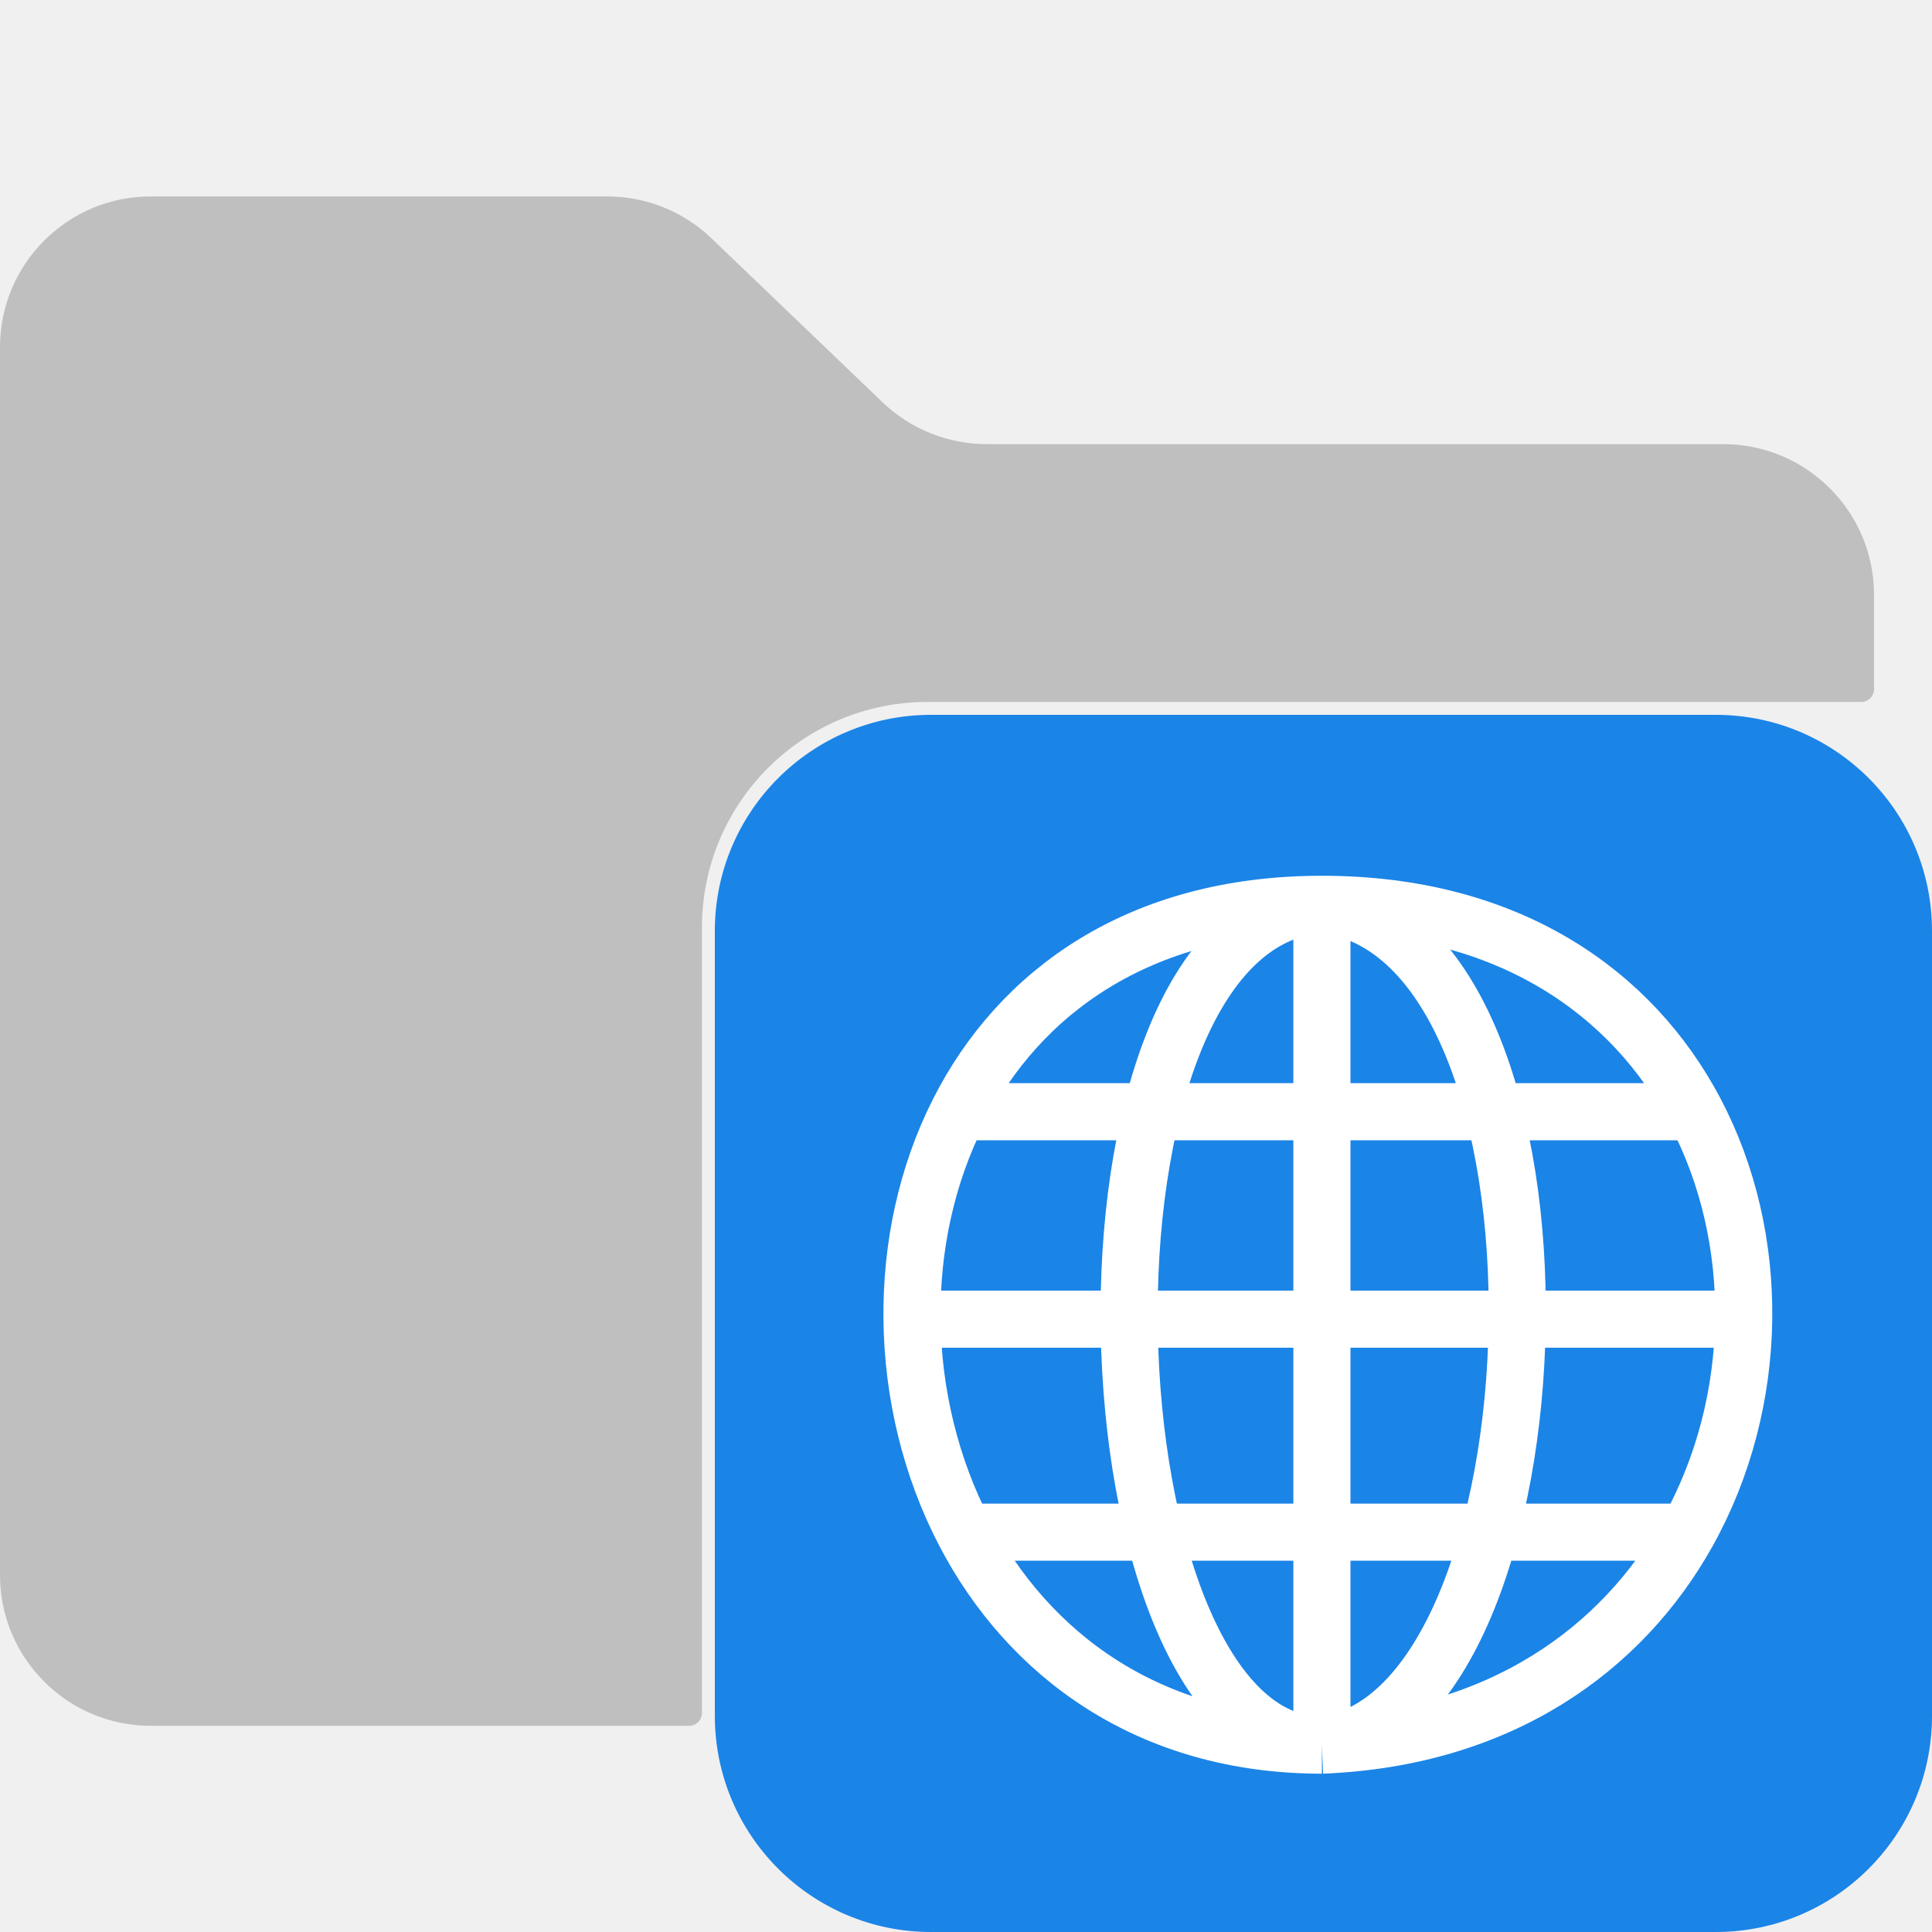
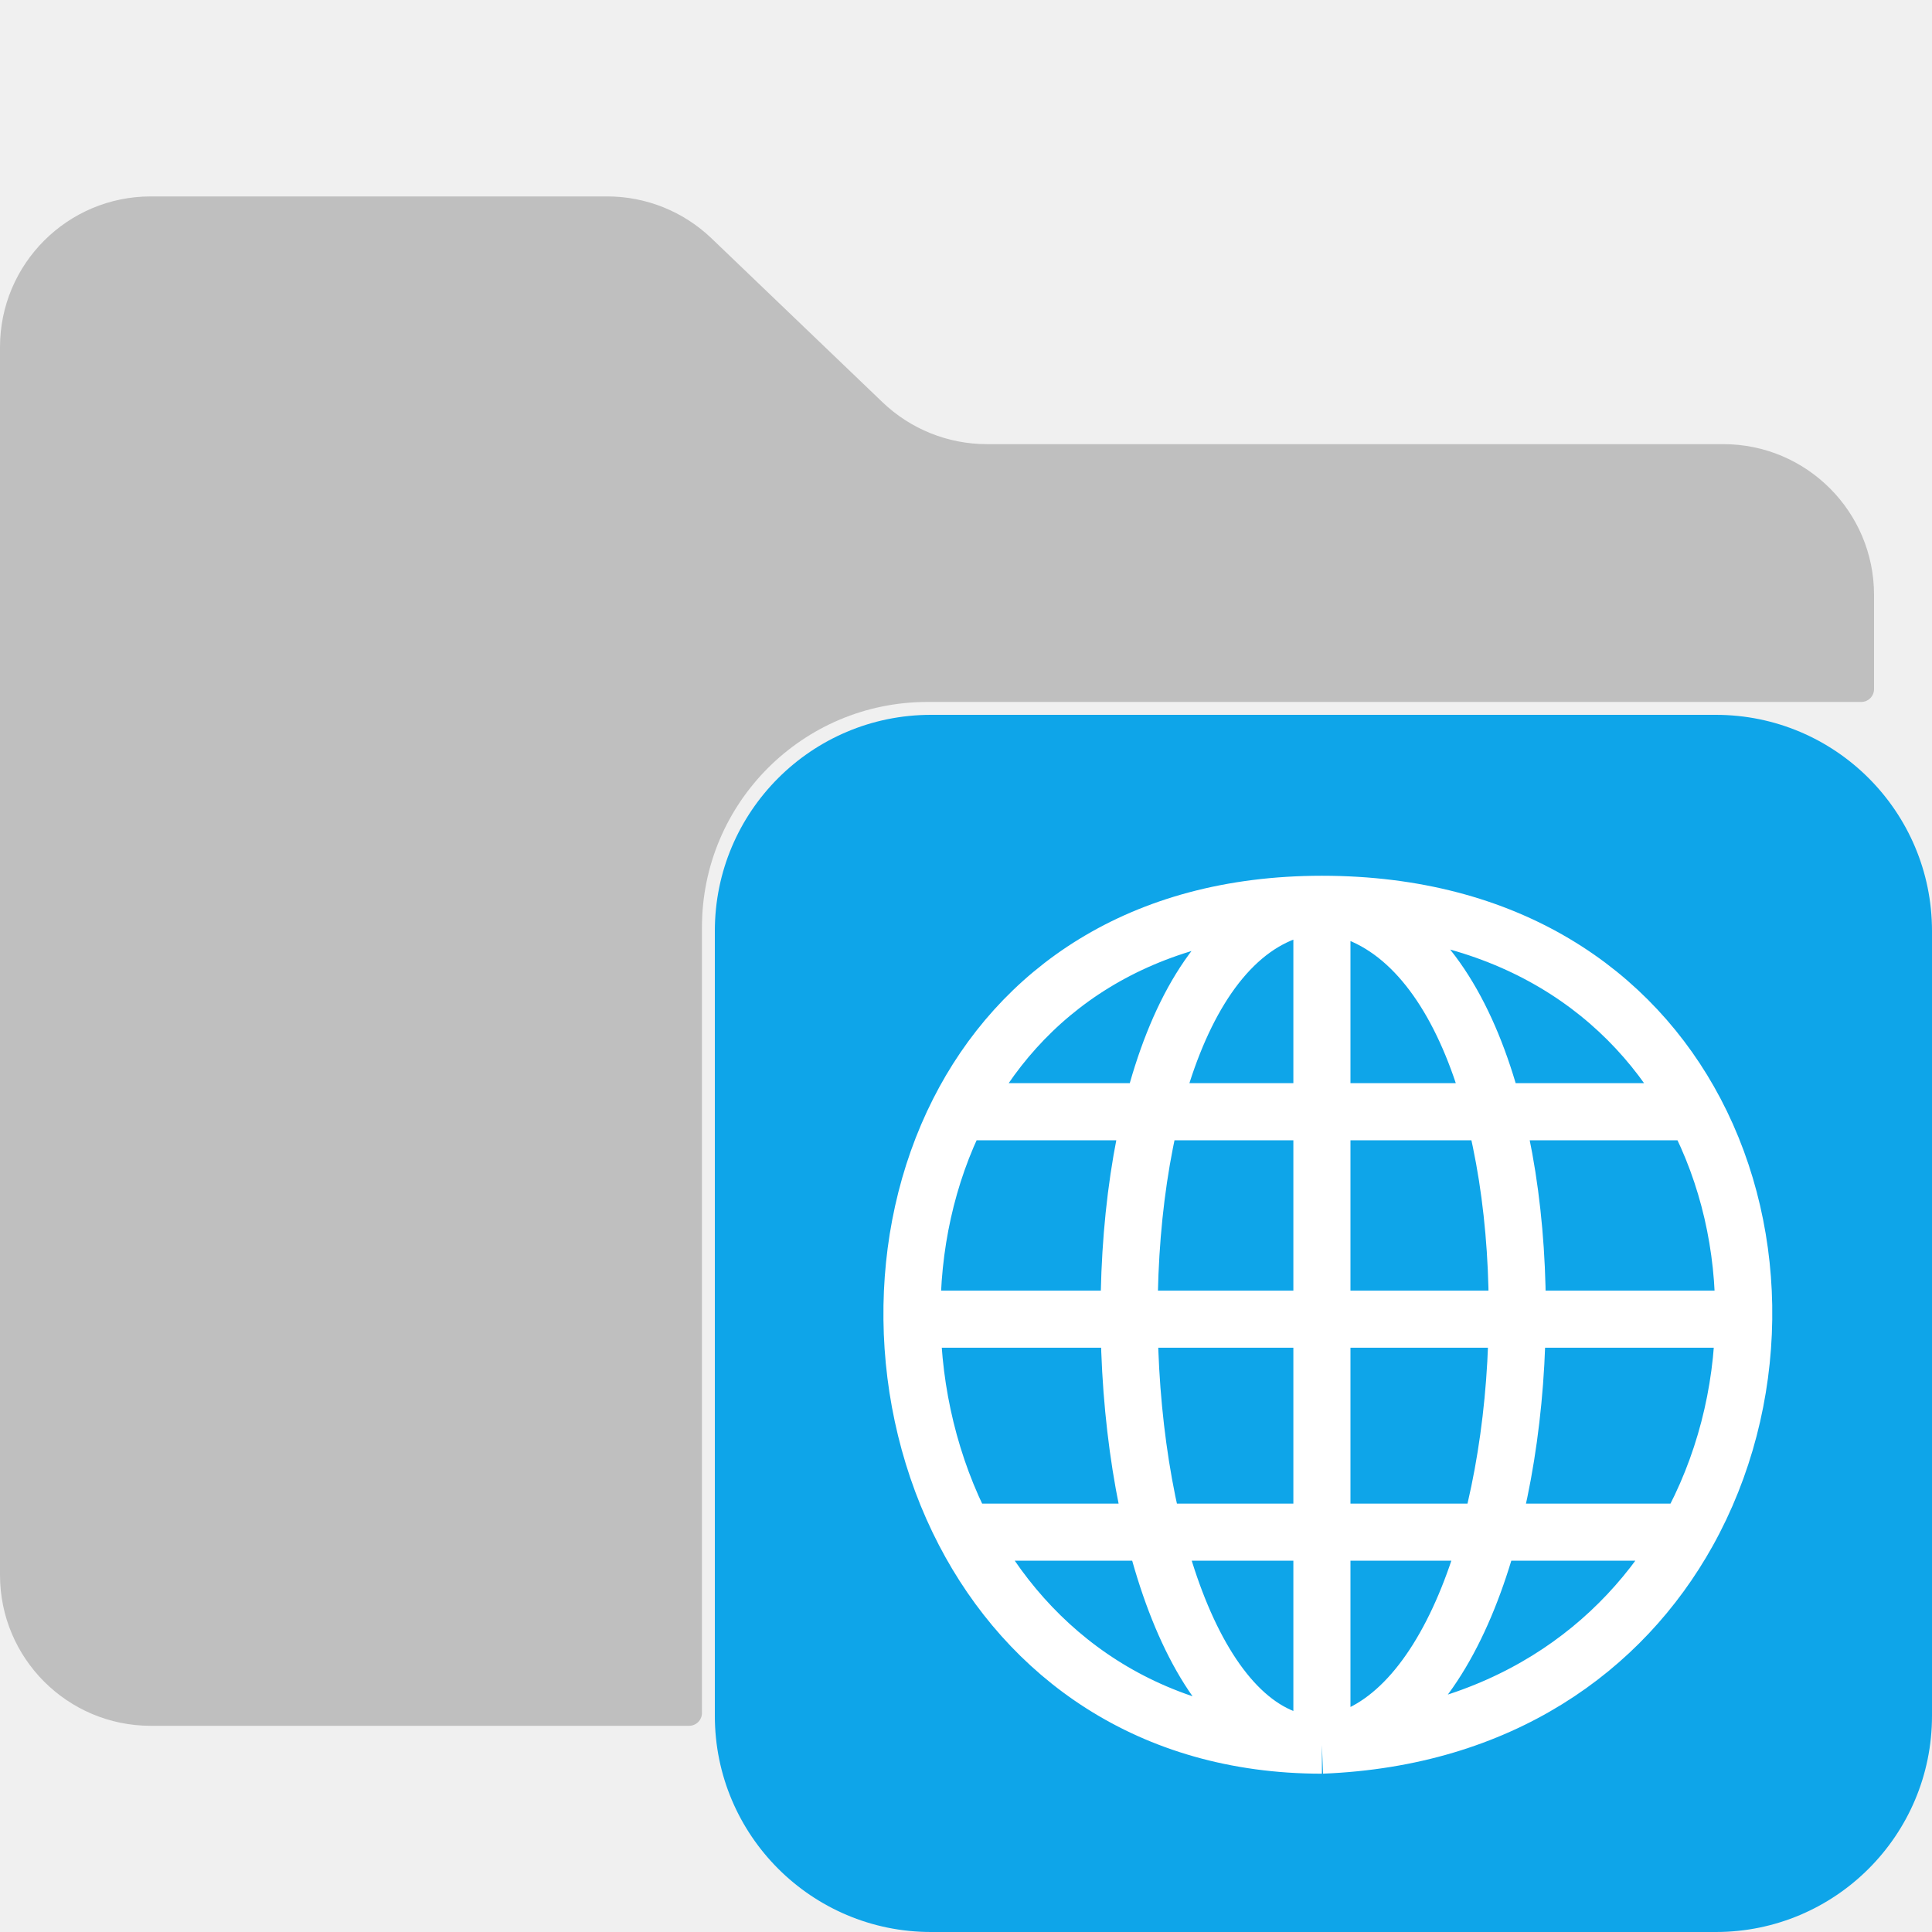
<svg xmlns="http://www.w3.org/2000/svg" width="300" height="300" viewBox="0 0 300 300" fill="none">
  <path d="M0 53.914C0 40.983 10.483 30.5 23.414 30.5H94.282C100.319 30.5 106.123 32.832 110.482 37.009L137.035 62.456C141.394 66.633 147.198 68.966 153.235 68.966H267.586C280.517 68.966 291 79.448 291 92.379V107C291 108.105 290.105 109 289 109H144C124.67 109 109 124.67 109 144V265.983C109 267.087 108.105 267.983 107 267.983H23.414C10.483 267.983 0 257.5 0 244.569V53.914Z" fill="#BFBFBF" />
  <g clip-path="url(#clip0_4082_372)">
-     <path d="M111 112.267C111 111.567 111.567 111 112.267 111H300.995V300.995H111V112.267Z" fill="#1B84E7" />
+     <path d="M111 112.267C111 111.567 111.567 111 112.267 111H300.995V300.995H111V112.267Z" fill="#0EA5E9" />
    <path d="M205.266 270.985C243.744 266.446 247.635 145.175 205.266 140.42M205.266 270.985C167.653 270.985 163.113 143.23 205.266 140.42M205.266 270.985V140.42M205.266 270.985C178.323 270.985 159.609 256.865 149.746 237.912M205.266 270.985C232.928 269.879 251.918 256.118 262.065 237.912M205.266 140.42C176.841 140.42 158.234 154.112 148.85 172.629M205.266 140.42C234.212 140.42 253.472 154.111 263.229 172.629M148.85 172.629H263.229M148.85 172.629C143.873 182.449 141.49 193.626 141.613 204.838M263.229 172.629C268.402 182.448 270.904 193.625 270.761 204.838M270.761 204.838H141.613M270.761 204.838C270.614 216.296 267.706 227.79 262.065 237.912M141.613 204.838C141.738 216.298 144.48 227.793 149.746 237.912M149.746 237.912H262.065" stroke="white" stroke-width="8.866" />
  </g>
  <defs>
    <clipPath id="clip0_4082_372">
      <rect x="111" y="111" width="189" height="189" rx="33.566" fill="white" />
    </clipPath>
  </defs>
</svg>
